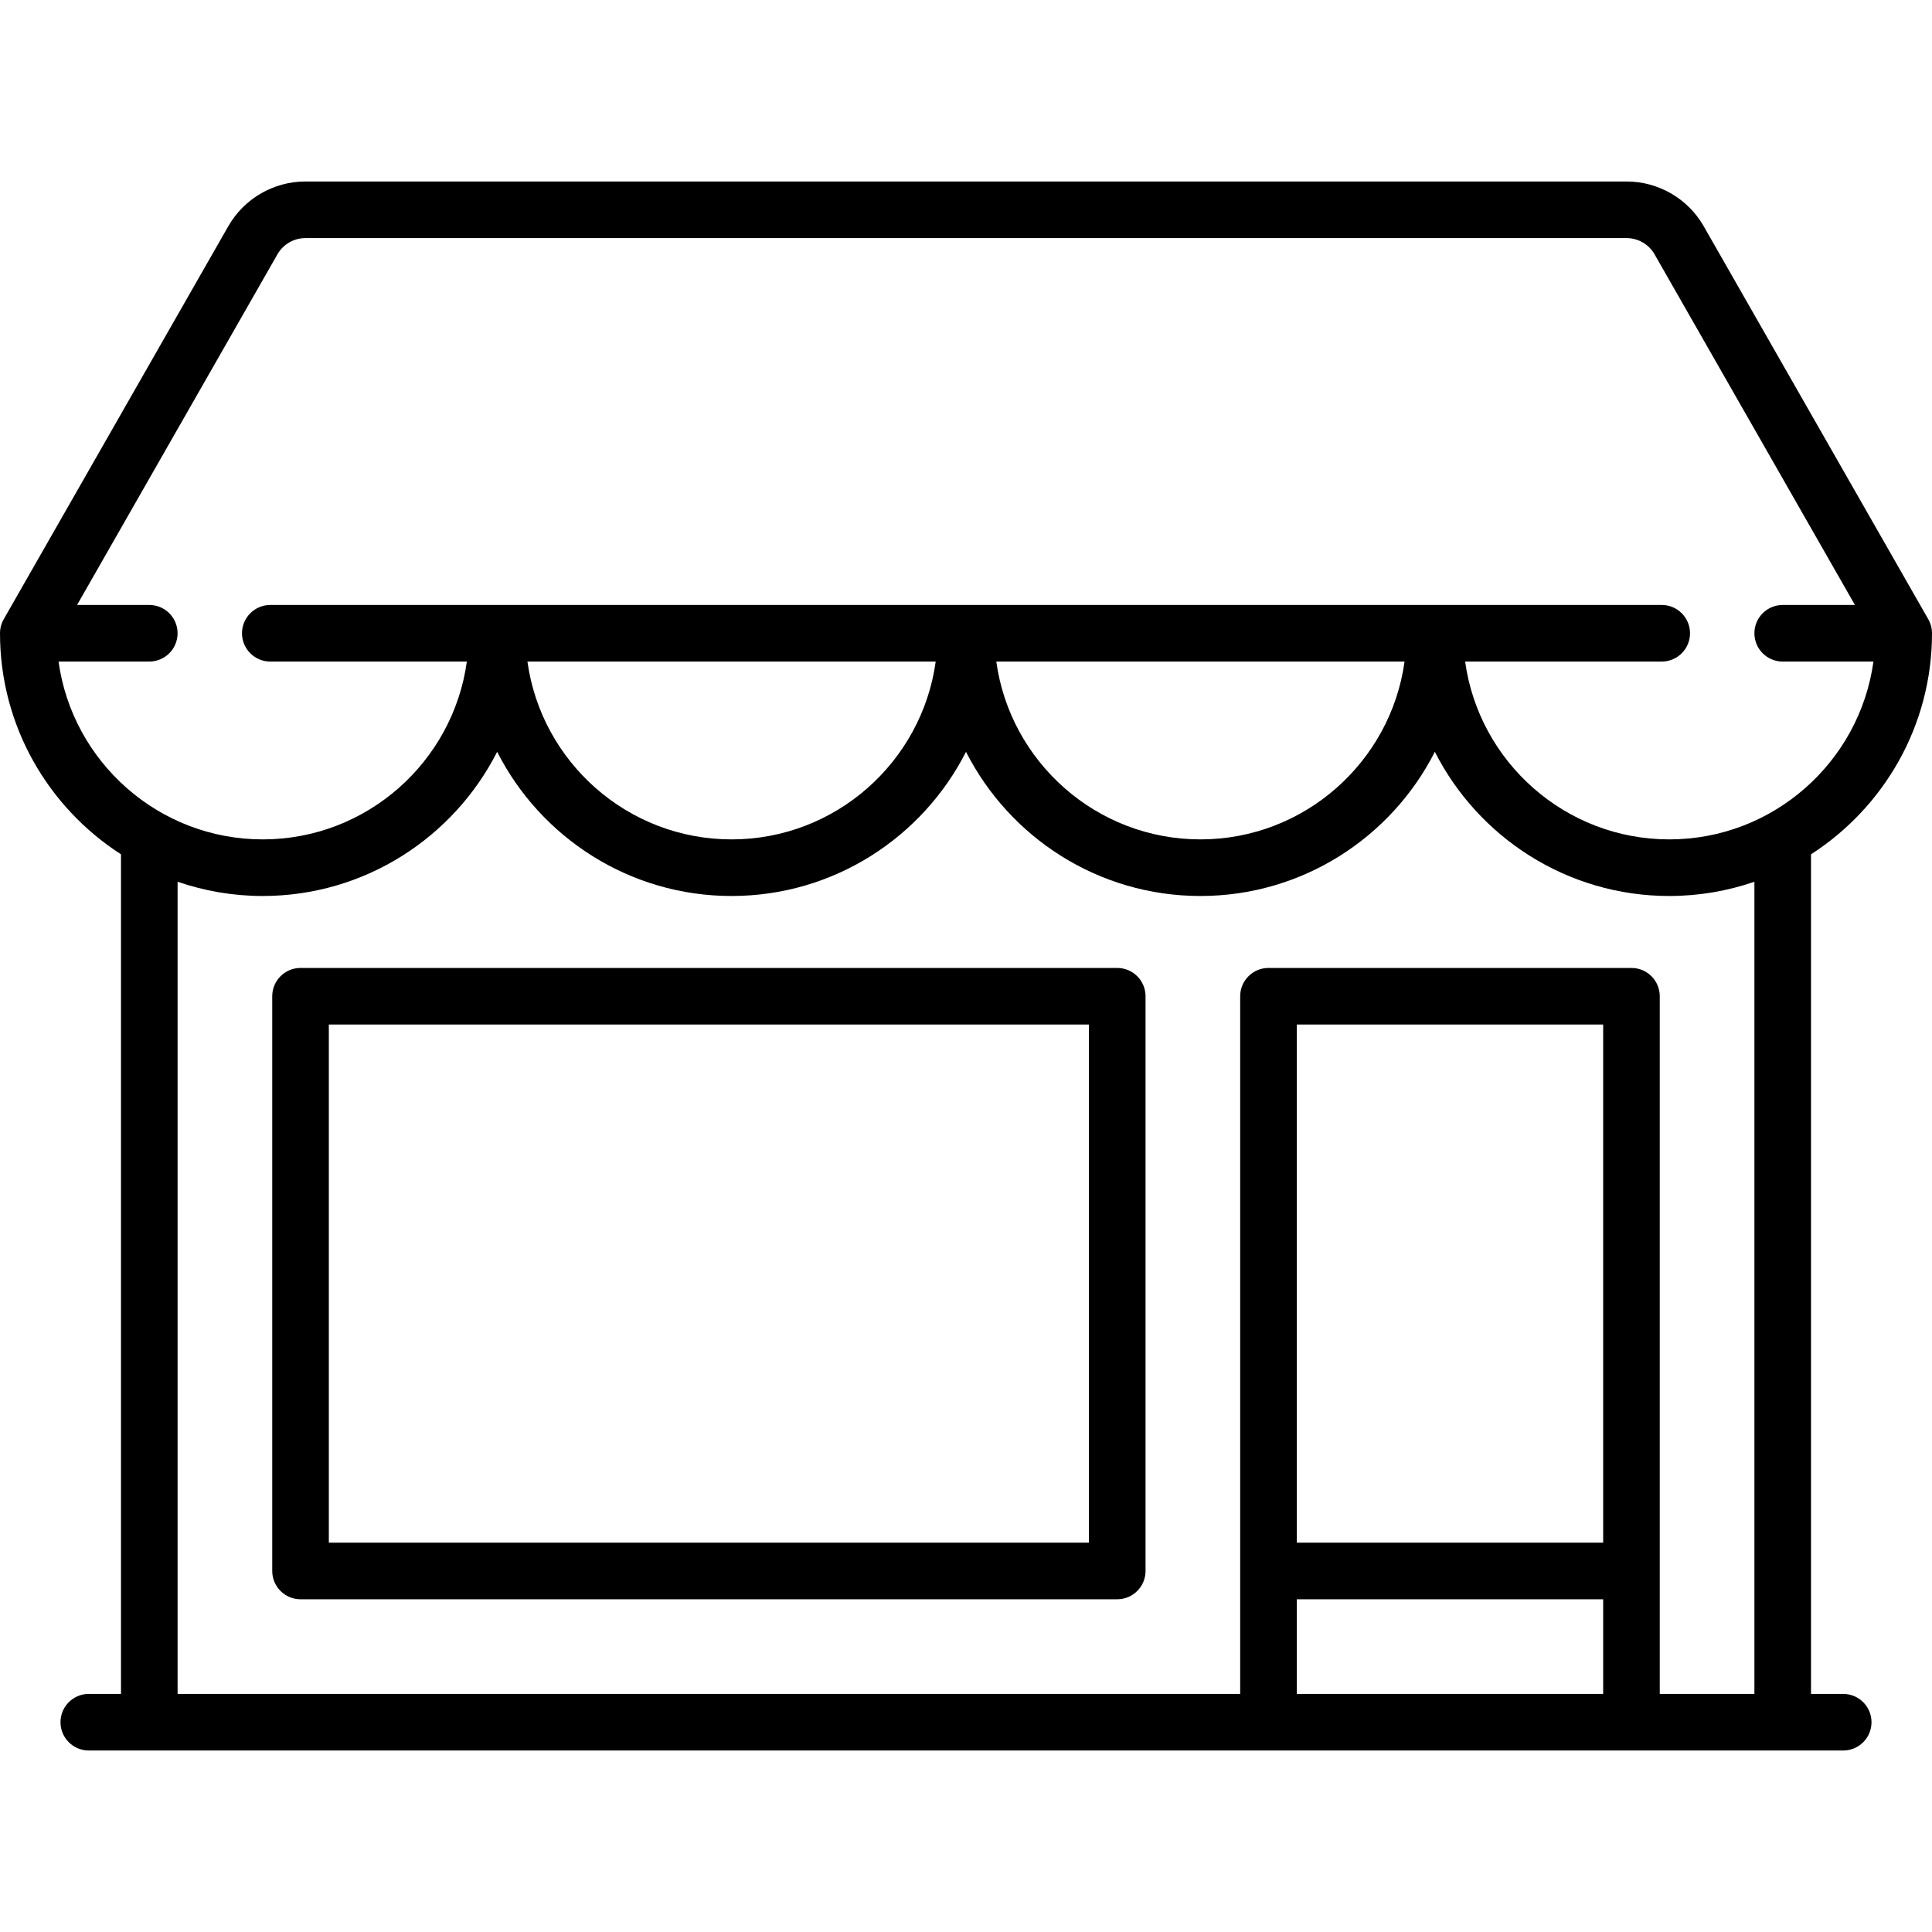
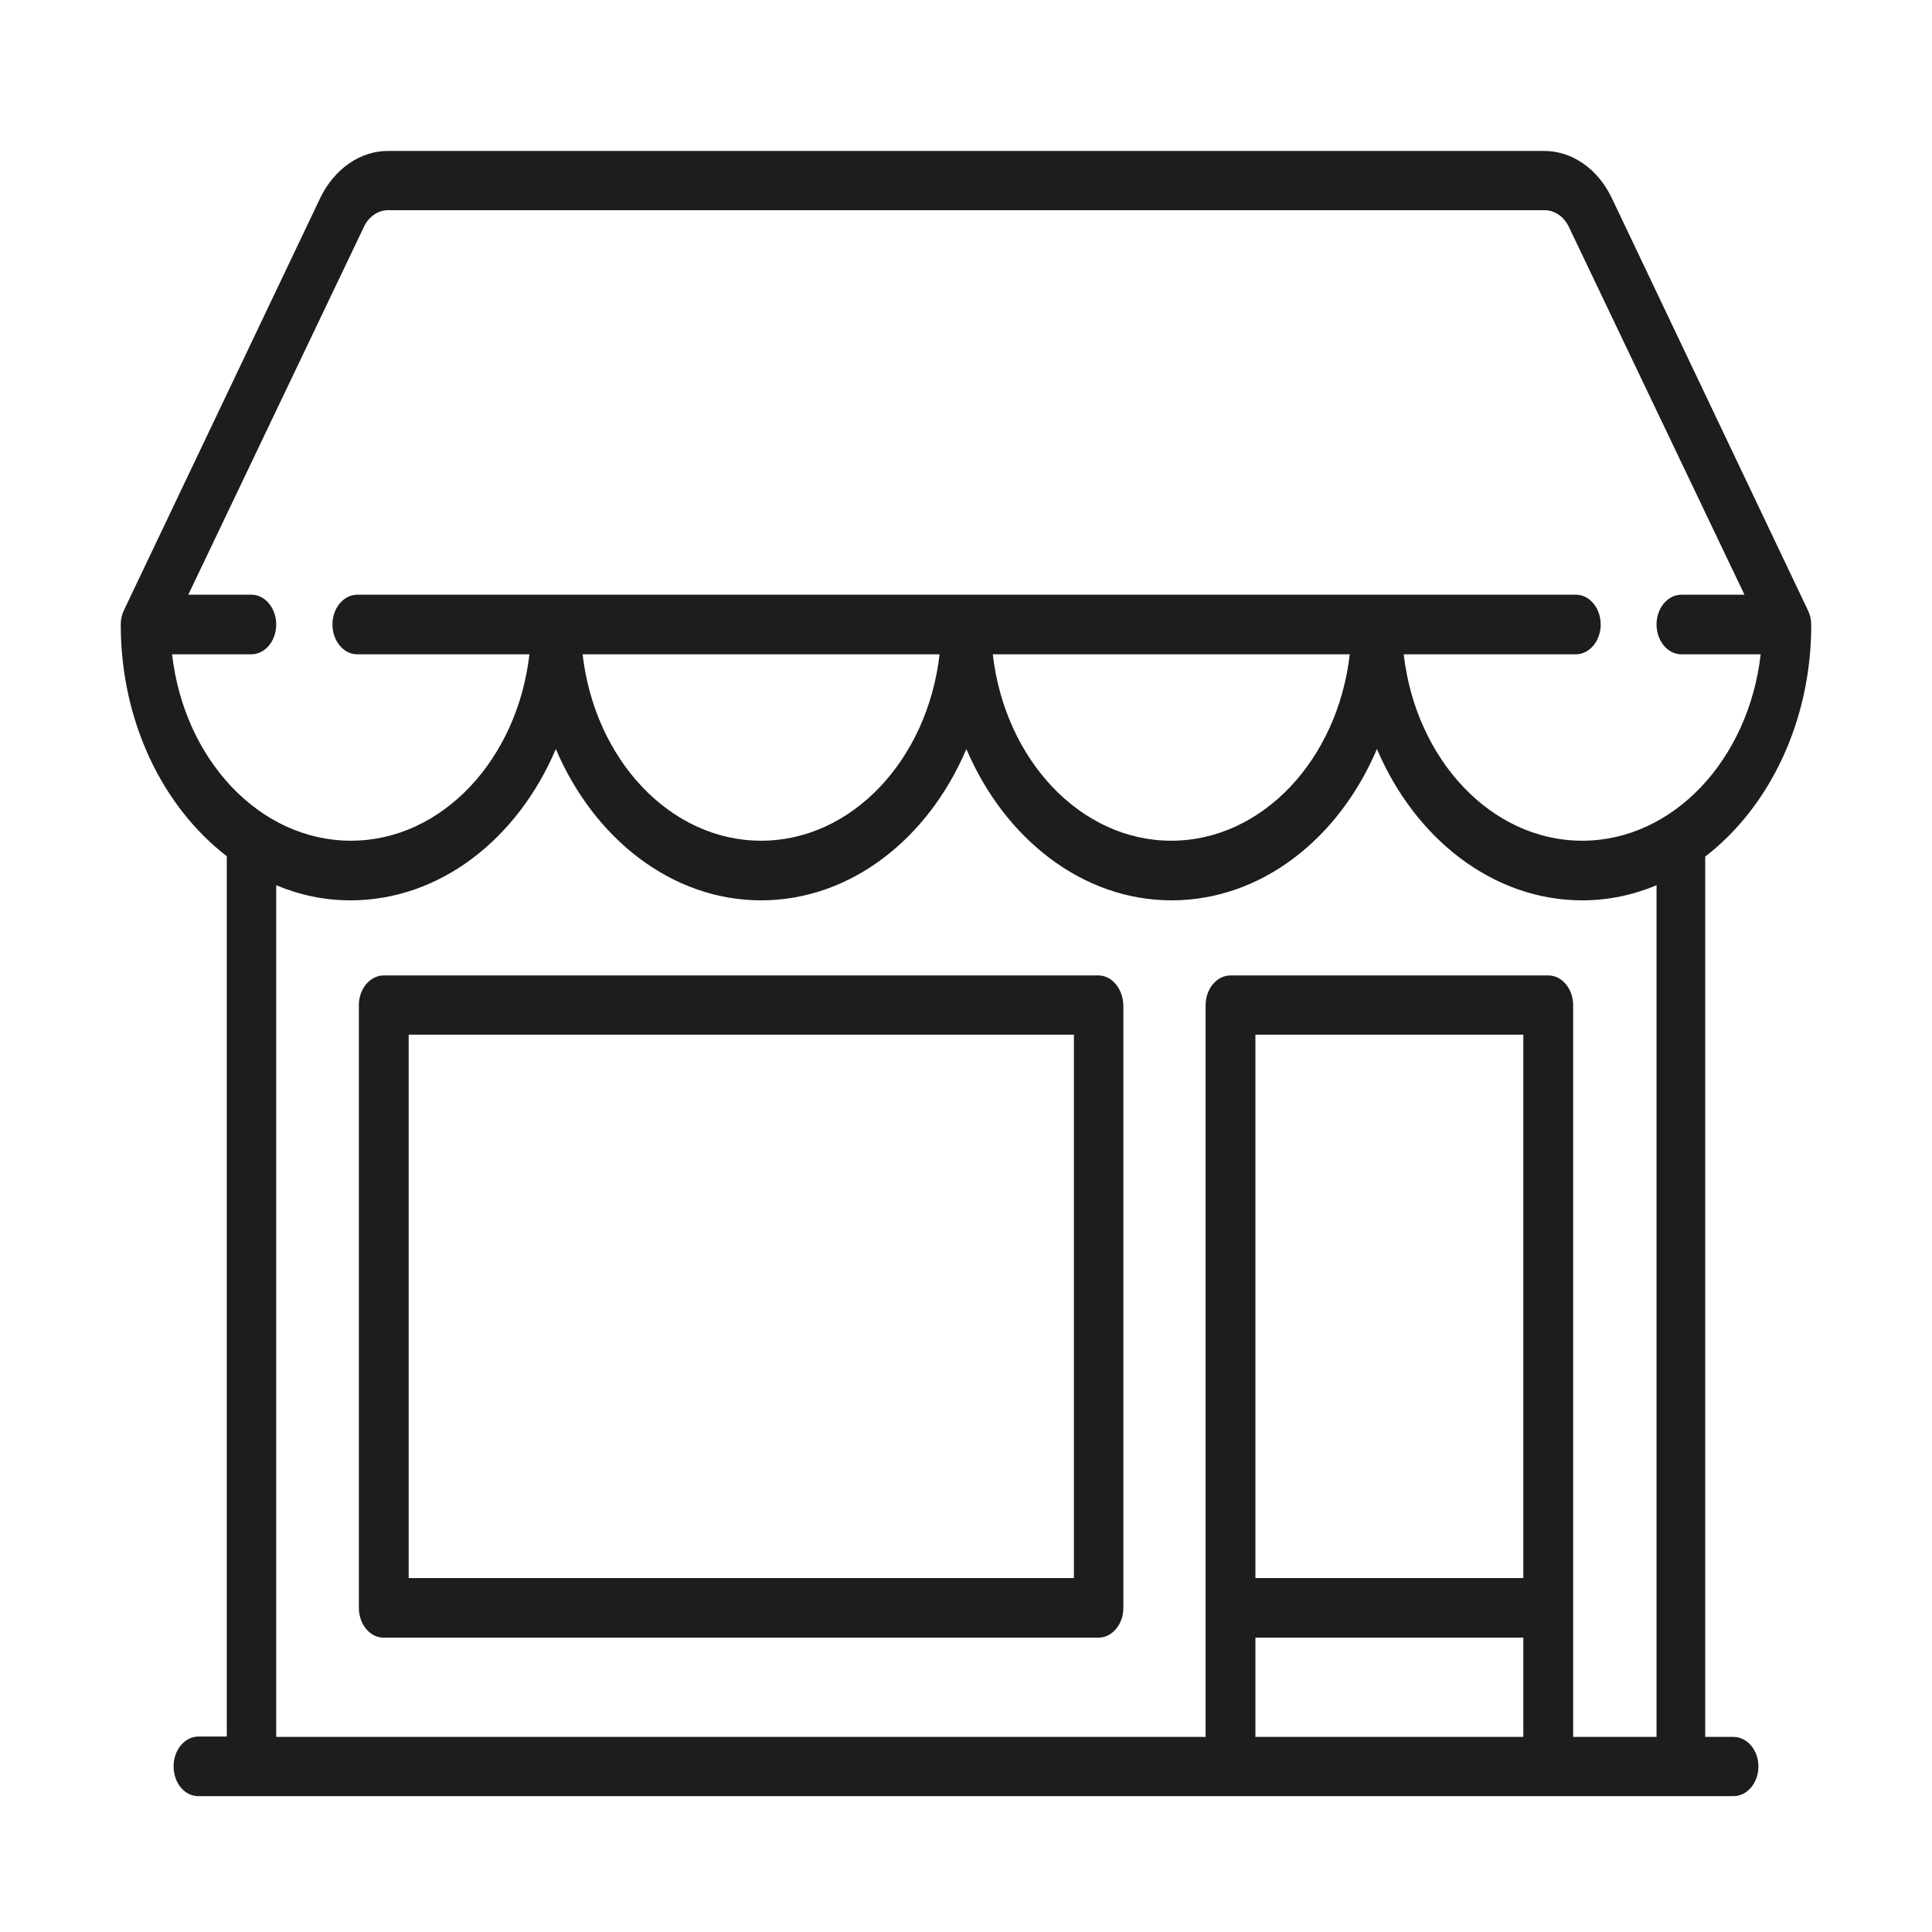
- <svg xmlns="http://www.w3.org/2000/svg" version="1.1" id="Capa_1" x="0px" y="0px" viewBox="0 0 512 512" style="enable-background:new 0 0 512 512;" xml:space="preserve">
+ <svg xmlns="http://www.w3.org/2000/svg" version="1.1" id="Layer_1" x="0px" y="0px" viewBox="0 0 512 512" style="enable-background:new 0 0 512 512;" xml:space="preserve">
+   <style type="text/css">
+ 	.st0{fill:#1D1D1D;}
+ </style>
  <g>
    <g>
-       <path d="M488.468,448.903h-8.532V226.4C499.202,214.003,512,192.386,512,167.822c0-1.305-0.341-2.588-0.988-3.721L451.499,59.953    c-4.18-7.313-12.009-11.857-20.432-11.857H80.933c-8.423,0-16.252,4.543-20.432,11.857L0.988,164.101    C0.341,165.234,0,166.518,0,167.822c0,24.564,12.798,46.181,32.064,58.578v222.503h-8.532c-4.142,0-7.5,3.358-7.5,7.5    c0,4.142,3.358,7.5,7.5,7.5h464.936c4.143,0,7.5-3.358,7.5-7.5C495.968,452.261,492.61,448.903,488.468,448.903z M15.517,175.322    h24.044c4.142,0,7.5-3.358,7.5-7.5c0-4.142-3.358-7.5-7.5-7.5H20.424l53.101-92.927c1.516-2.652,4.354-4.299,7.408-4.299h350.134    c3.054,0,5.893,1.647,7.408,4.299l53.1,92.927h-19.141c-4.143,0-7.5,3.358-7.5,7.5c0,4.142,3.357,7.5,7.5,7.5h24.048    c-3.667,26.584-26.532,47.125-54.108,47.125c-27.575,0-50.429-20.543-54.097-47.125h52.096c4.143,0,7.5-3.358,7.5-7.5    c0-4.142-3.357-7.5-7.5-7.5H71.631c-4.142,0-7.5,3.358-7.5,7.5c0,4.142,3.358,7.5,7.5,7.5h52.091    c-3.668,26.582-26.523,47.125-54.097,47.125C42.049,222.447,19.184,201.906,15.517,175.322z M372.222,175.322    c-3.668,26.582-26.523,47.125-54.097,47.125c-27.575,0-50.429-20.543-54.097-47.125H372.222z M247.972,175.322    c-3.668,26.582-26.523,47.125-54.097,47.125c-27.574,0-50.429-20.543-54.097-47.125H247.972z M424.854,448.904h-81.193v-25.081    h81.193V448.904z M424.854,408.823h-81.193V271.516h81.193V408.823z M464.936,448.904h-25.081V264.016c0-4.142-3.357-7.5-7.5-7.5    h-96.193c-4.143,0-7.5,3.358-7.5,7.5v184.887H47.064V233.674c7.081,2.433,14.665,3.773,22.561,3.773    c27.095,0,50.624-15.556,62.125-38.207c11.501,22.65,35.03,38.207,62.125,38.207c27.095,0,50.624-15.556,62.125-38.207    c11.501,22.65,35.03,38.207,62.125,38.207c27.095,0,50.624-15.556,62.125-38.207c11.501,22.65,35.03,38.207,62.125,38.207    c7.896,0,15.48-1.34,22.561-3.772V448.904z" />
+       <g>
+         <path class="st0" d="M459.4,460.3h-7.5V227c16.9-13,28.1-35.7,28.1-61.4c0-1.4-0.3-2.7-0.9-3.9l-52-109.3     c-3.7-7.7-10.5-12.4-17.9-12.4H102.8c-7.4,0-14.2,4.8-17.9,12.4l-52,109.2c-0.6,1.2-0.9,2.5-0.9,3.9c0,25.8,11.2,48.4,28.1,61.4     v233.3h-7.5c-3.6,0-6.6,3.5-6.6,7.9s2.9,7.9,6.6,7.9h406.8c3.6,0,6.6-3.5,6.6-7.9C466,463.8,463,460.3,459.4,460.3z M45.6,173.4     h21c3.6,0,6.6-3.5,6.6-7.9c0-4.3-2.9-7.9-6.6-7.9H49.9l46.5-97.4c1.3-2.8,3.8-4.5,6.5-4.5h306.4c2.7,0,5.2,1.7,6.5,4.5l46.5,97.4     h-16.7c-3.6,0-6.6,3.5-6.6,7.9c0,4.3,2.9,7.9,6.6,7.9h21c-3.2,27.9-23.2,49.4-47.3,49.4c-24.1,0-44.1-21.5-47.3-49.4h45.6     c3.6,0,6.6-3.5,6.6-7.9c0-4.3-2.9-7.9-6.6-7.9H94.7c-3.6,0-6.6,3.5-6.6,7.9c0,4.3,2.9,7.9,6.6,7.9h45.6     c-3.2,27.9-23.2,49.4-47.3,49.4C68.8,222.8,48.8,201.3,45.6,173.4z M357.7,173.4c-3.2,27.9-23.2,49.4-47.3,49.4     c-24.1,0-44.1-21.5-47.3-49.4H357.7z M249,173.4c-3.2,27.9-23.2,49.4-47.3,49.4s-44.1-21.5-47.3-49.4H249z M403.7,460.3h-71V434     h71V460.3z M403.7,418.2h-71v-144h71V418.2z M438.8,460.3h-21.9V266.4c0-4.3-2.9-7.9-6.6-7.9h-84.2c-3.6,0-6.6,3.5-6.6,7.9v193.9     H73.2V234.6c6.2,2.6,12.8,4,19.7,4c23.7,0,44.3-16.3,54.4-40.1c10.1,23.7,30.7,40.1,54.4,40.1s44.3-16.3,54.4-40.1     c10.1,23.7,30.7,40.1,54.4,40.1s44.3-16.3,54.4-40.1c10.1,23.7,30.7,40.1,54.4,40.1c6.9,0,13.5-1.4,19.7-4v225.7H438.8z" />
+       </g>
+     </g>
+     <g>
+       <g>
+         <path class="st0" d="M291.1,258.5H101.7c-3.6,0-6.6,3.5-6.6,7.9v159.7c0,4.3,2.9,7.9,6.6,7.9h189.4c3.6,0,6.6-3.5,6.6-7.9V266.4     C297.6,262.1,294.7,258.5,291.1,258.5z M284.5,418.2H108.3v-144h176.3v144H284.5z" />
+       </g>
    </g>
  </g>
-   <g>
-     <g>
-       <path d="M296.081,256.516H79.645c-4.142,0-7.5,3.358-7.5,7.5v152.307c0,4.142,3.358,7.5,7.5,7.5h216.436    c4.143,0,7.5-3.358,7.5-7.5V264.016C303.581,259.873,300.224,256.516,296.081,256.516z M288.581,408.823H87.145V271.516h201.436    V408.823z" />
-     </g>
-   </g>
-   <g>
- </g>
-   <g>
- </g>
-   <g>
- </g>
-   <g>
- </g>
-   <g>
- </g>
-   <g>
- </g>
-   <g>
- </g>
-   <g>
- </g>
-   <g>
- </g>
-   <g>
- </g>
-   <g>
- </g>
-   <g>
- </g>
-   <g>
- </g>
-   <g>
- </g>
-   <g>
- </g>
</svg>
